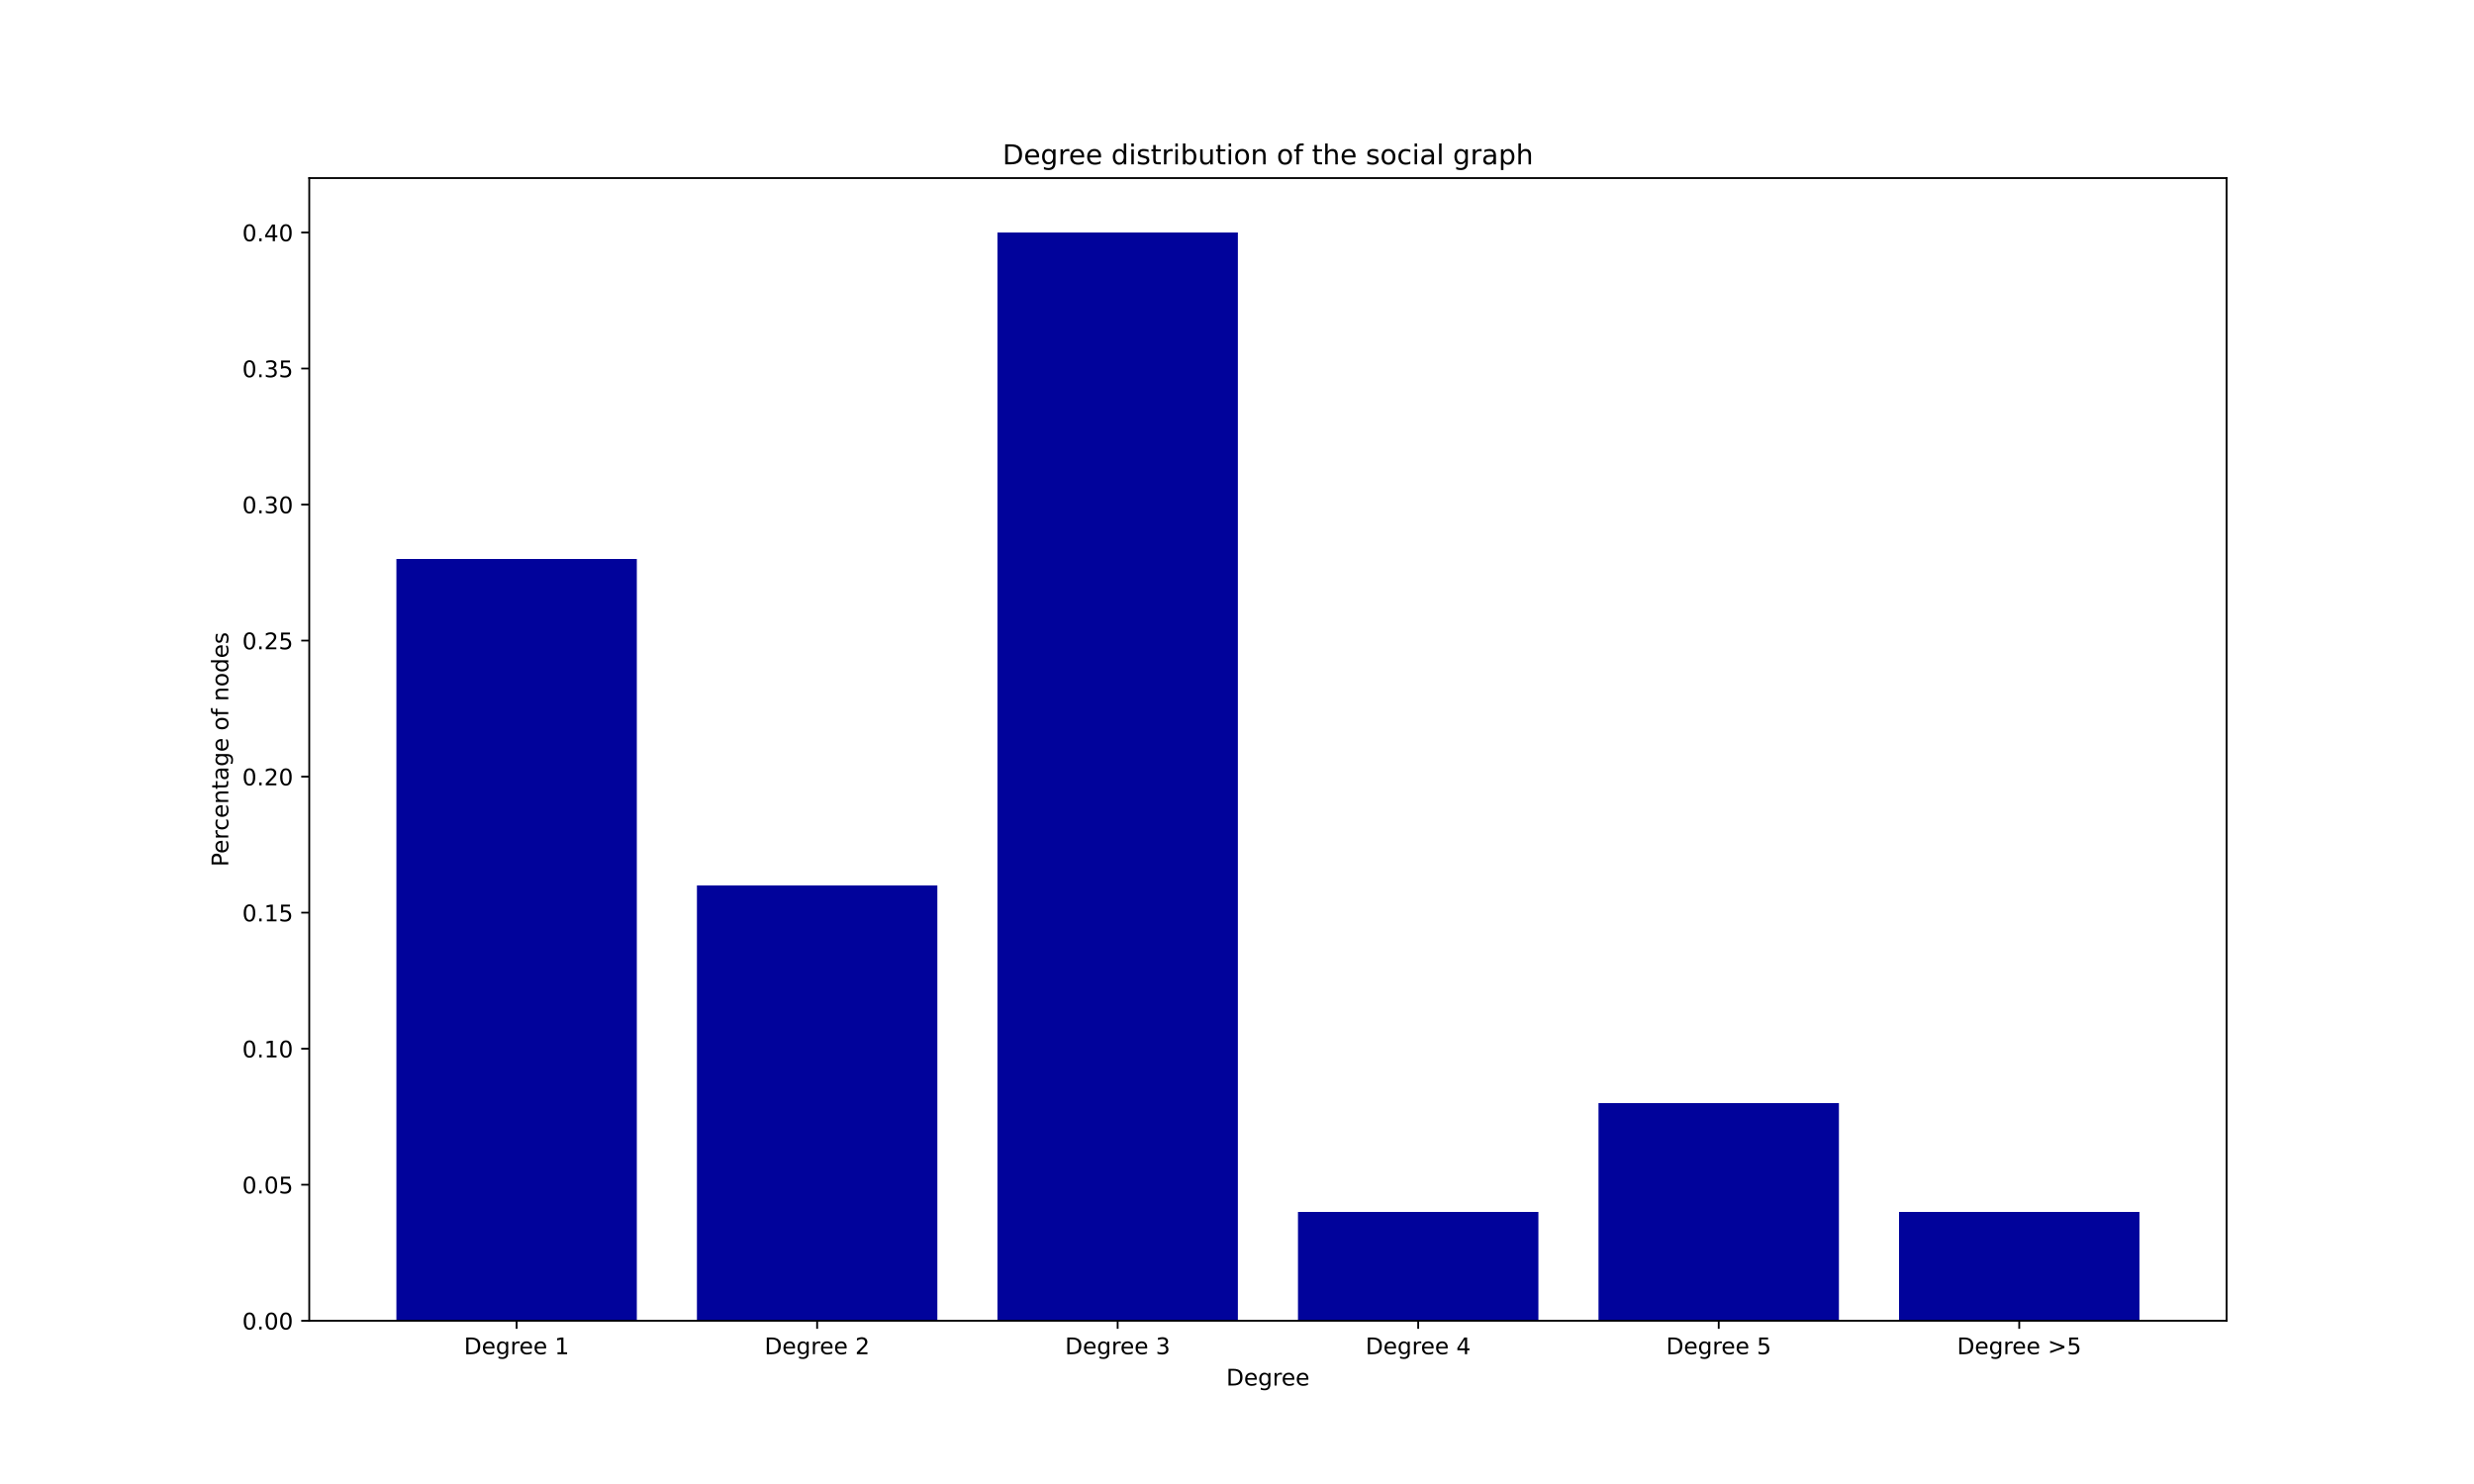
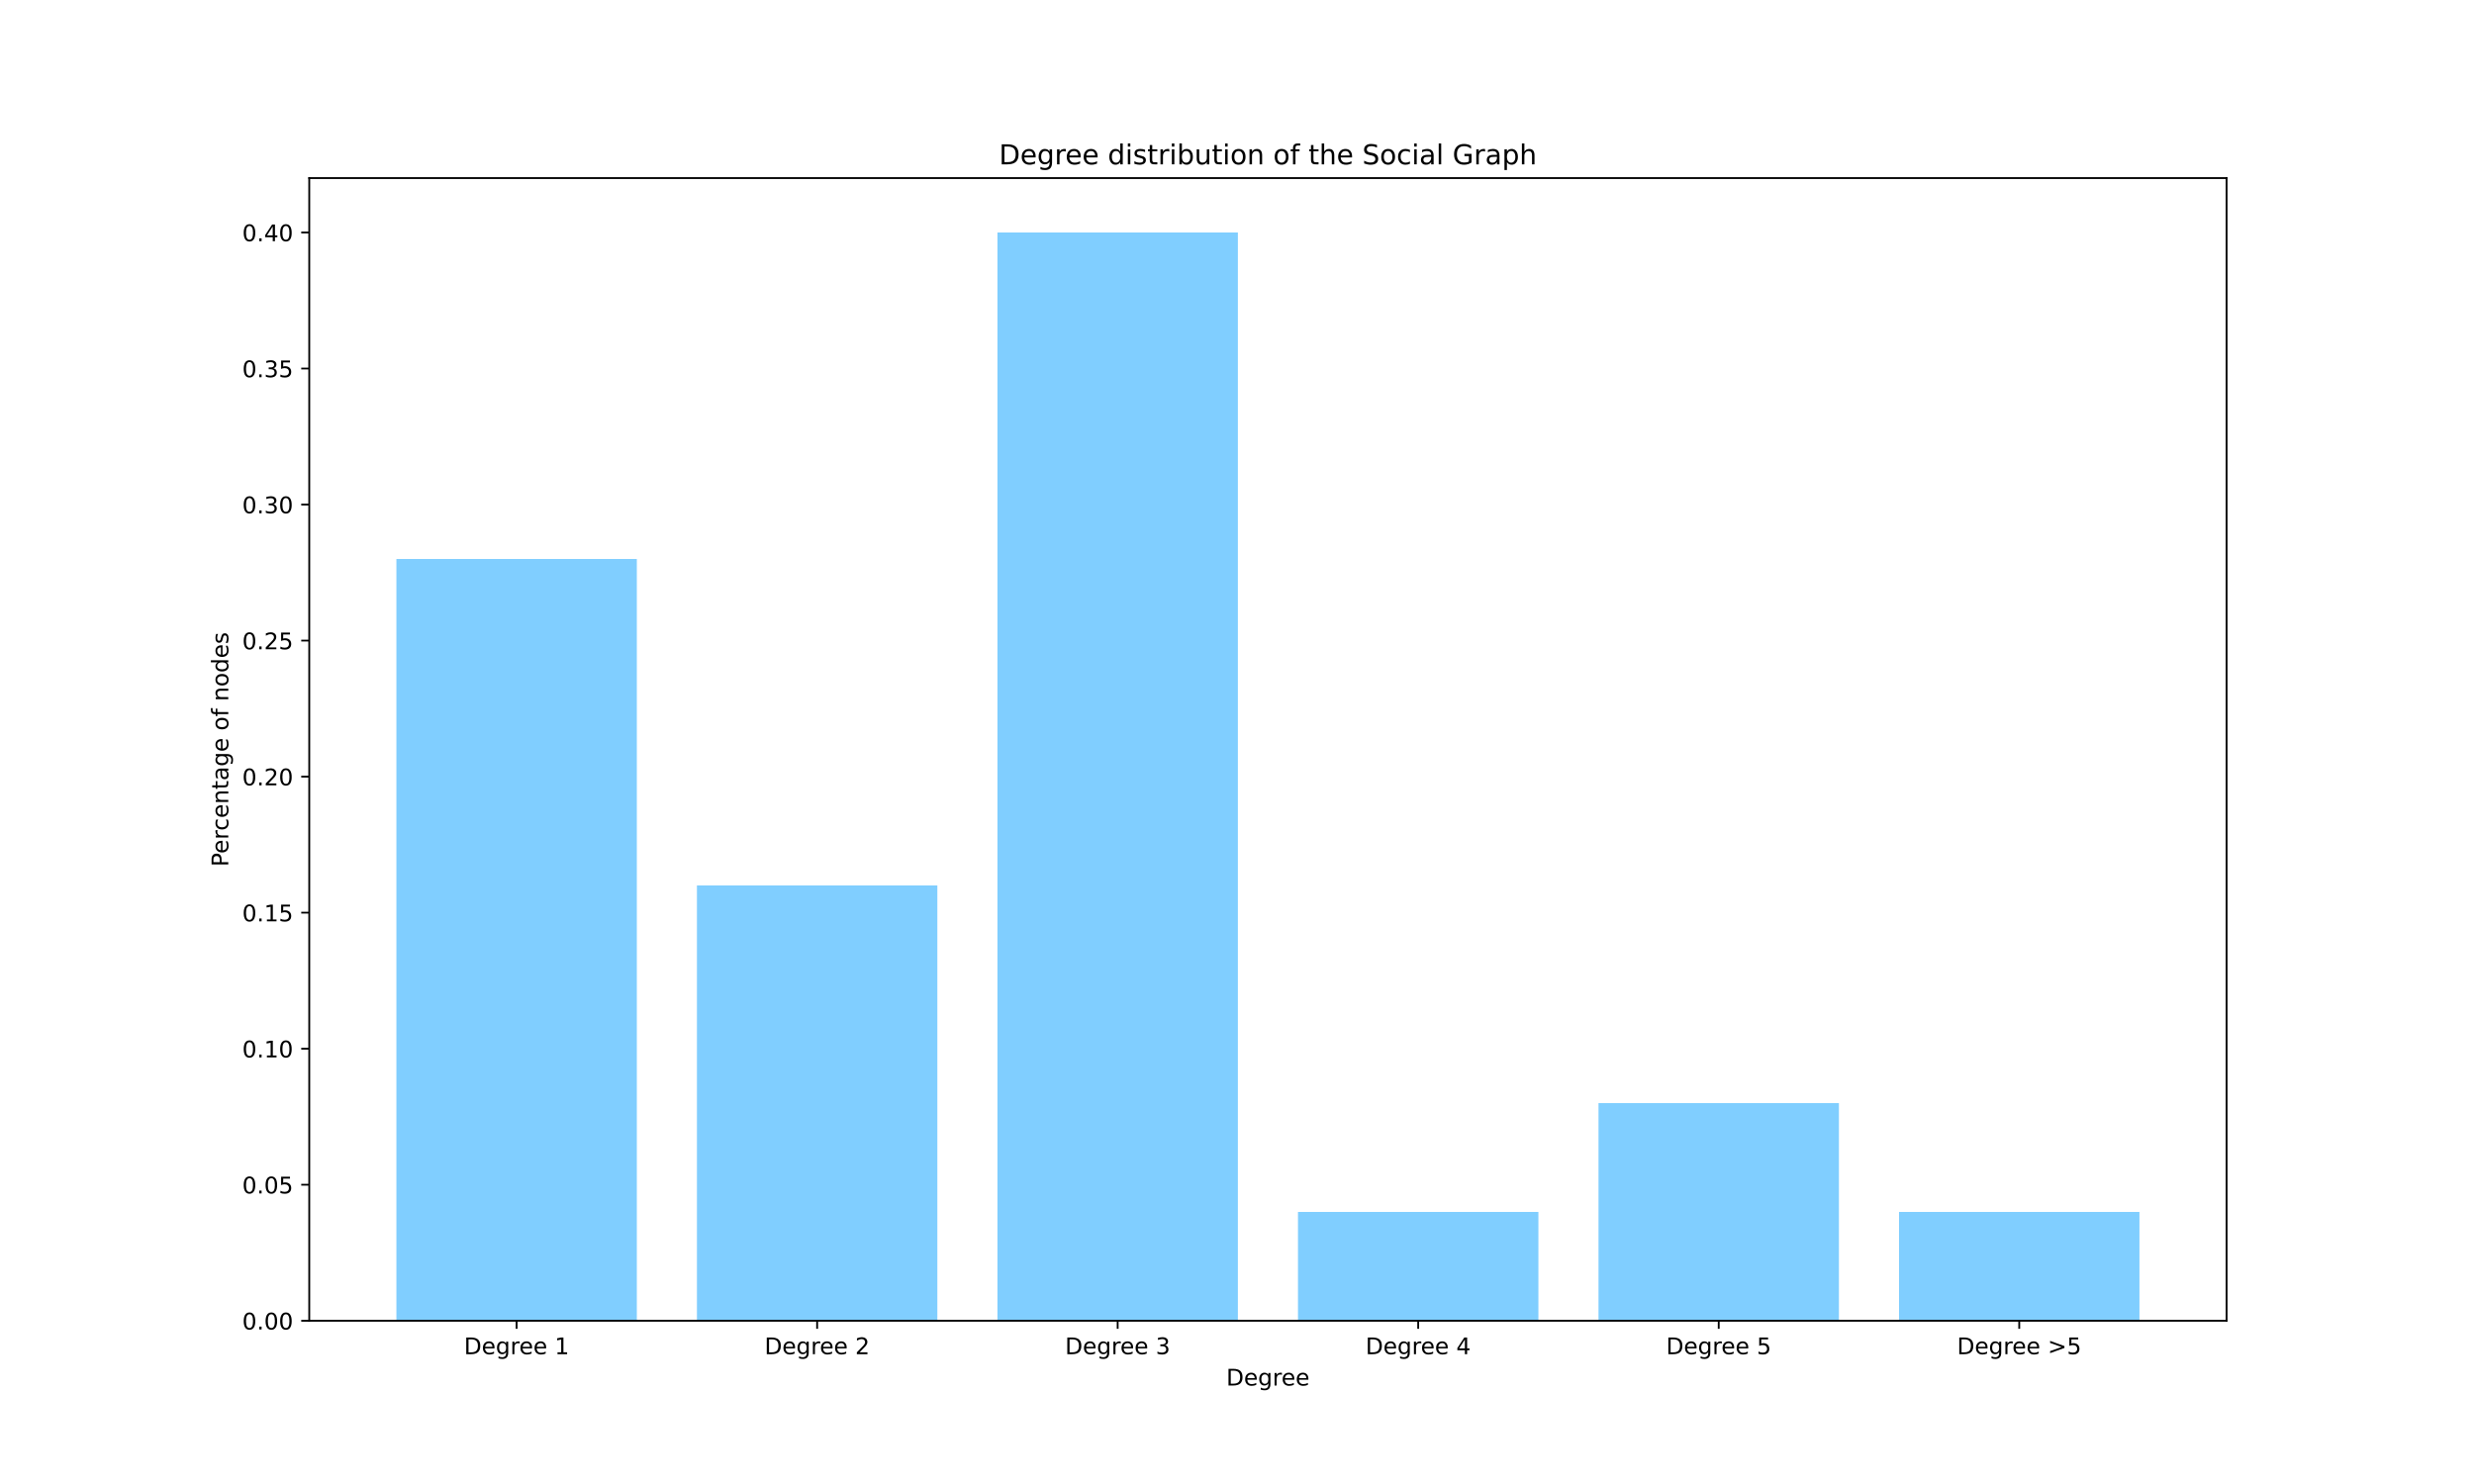
<svg xmlns="http://www.w3.org/2000/svg" xmlns:xlink="http://www.w3.org/1999/xlink" width="1080pt" height="648pt" viewBox="0 0 1080 648" version="1.1">
  <defs>
    <style type="text/css">*{stroke-linejoin: round; stroke-linecap: butt}</style>
  </defs>
  <g id="figure_1">
    <g id="patch_1">
      <path d="M 0 648  L 1080 648  L 1080 0  L 0 0  z " style="fill: #ffffff" />
    </g>
    <g id="axes_1">
      <g id="patch_2">
        <path d="M 135 576.72  L 972 576.72  L 972 77.76  L 135 77.76  z " style="fill: #ffffff" />
      </g>
      <g id="patch_3">
-         <path d="M 173.045 576.72  L 277.998 576.72  L 277.998 244.08  L 173.045 244.08  z " clip-path="url(#pa7393e9dbb)" style="fill: #01039b" />
+         <path d="M 173.045 576.72  L 277.998 576.72  L 277.998 244.08  L 173.045 244.08  z " clip-path="url(#p8adfebde82)" style="fill: #80ceff" />
      </g>
      <g id="patch_4">
-         <path d="M 304.237 576.72  L 409.19 576.72  L 409.19 386.64  L 304.237 386.64  z " clip-path="url(#pa7393e9dbb)" style="fill: #01039b" />
+         <path d="M 304.237 576.72  L 409.19 576.72  L 409.19 386.64  L 304.237 386.64  z " clip-path="url(#p8adfebde82)" style="fill: #80ceff" />
      </g>
      <g id="patch_5">
-         <path d="M 435.428 576.72  L 540.381 576.72  L 540.381 101.52  L 435.428 101.52  z " clip-path="url(#pa7393e9dbb)" style="fill: #01039b" />
+         <path d="M 435.428 576.72  L 540.381 576.72  L 540.381 101.52  L 435.428 101.52  z " clip-path="url(#p8adfebde82)" style="fill: #80ceff" />
      </g>
      <g id="patch_6">
-         <path d="M 566.619 576.72  L 671.572 576.72  L 671.572 529.2  L 566.619 529.2  z " clip-path="url(#pa7393e9dbb)" style="fill: #01039b" />
+         <path d="M 566.619 576.72  L 671.572 576.72  L 671.572 529.2  L 566.619 529.2  z " clip-path="url(#p8adfebde82)" style="fill: #80ceff" />
      </g>
      <g id="patch_7">
-         <path d="M 697.81 576.72  L 802.763 576.72  L 802.763 481.68  L 697.81 481.68  z " clip-path="url(#pa7393e9dbb)" style="fill: #01039b" />
+         <path d="M 697.81 576.72  L 802.763 576.72  L 802.763 481.68  L 697.81 481.68  z " clip-path="url(#p8adfebde82)" style="fill: #80ceff" />
      </g>
      <g id="patch_8">
-         <path d="M 829.002 576.72  L 933.955 576.72  L 933.955 529.2  L 829.002 529.2  z " clip-path="url(#pa7393e9dbb)" style="fill: #01039b" />
+         <path d="M 829.002 576.72  L 933.955 576.72  L 933.955 529.2  L 829.002 529.2  z " clip-path="url(#p8adfebde82)" style="fill: #80ceff" />
      </g>
      <g id="matplotlib.axis_1">
        <g id="xtick_1">
          <g id="line2d_1">
            <defs>
-               <path id="m79364fab68" d="M 0 0  L 0 3.5  " style="stroke: #000000; stroke-width: 0.8" />
+               <path id="mdf9a7814d1" d="M 0 0  L 0 3.5  " style="stroke: #000000; stroke-width: 0.8" />
            </defs>
            <g>
-               <use xlink:href="#m79364fab68" x="225.522" y="576.72" style="stroke: #000000; stroke-width: 0.8" />
+               <use xlink:href="#mdf9a7814d1" x="225.522" y="576.72" style="stroke: #000000; stroke-width: 0.8" />
            </g>
          </g>
          <g id="text_1">
            <g transform="translate(202.5548 591.3184) scale(0.1 -0.1)">
              <defs>
                <path id="DejaVuSans-44" d="M 1259 4147  L 1259 519  L 2022 519  Q 2988 519 3436 956  Q 3884 1394 3884 2338  Q 3884 3275 3436 3711  Q 2988 4147 2022 4147  L 1259 4147  z M 628 4666  L 1925 4666  Q 3281 4666 3915 4102  Q 4550 3538 4550 2338  Q 4550 1131 3912 565  Q 3275 0 1925 0  L 628 0  L 628 4666  z " transform="scale(0.015625)" />
                <path id="DejaVuSans-65" d="M 3597 1894  L 3597 1613  L 953 1613  Q 991 1019 1311 708  Q 1631 397 2203 397  Q 2534 397 2845 478  Q 3156 559 3463 722  L 3463 178  Q 3153 47 2828 -22  Q 2503 -91 2169 -91  Q 1331 -91 842 396  Q 353 884 353 1716  Q 353 2575 817 3079  Q 1281 3584 2069 3584  Q 2775 3584 3186 3129  Q 3597 2675 3597 1894  z M 3022 2063  Q 3016 2534 2758 2815  Q 2500 3097 2075 3097  Q 1594 3097 1305 2825  Q 1016 2553 972 2059  L 3022 2063  z " transform="scale(0.015625)" />
                <path id="DejaVuSans-67" d="M 2906 1791  Q 2906 2416 2648 2759  Q 2391 3103 1925 3103  Q 1463 3103 1205 2759  Q 947 2416 947 1791  Q 947 1169 1205 825  Q 1463 481 1925 481  Q 2391 481 2648 825  Q 2906 1169 2906 1791  z M 3481 434  Q 3481 -459 3084 -895  Q 2688 -1331 1869 -1331  Q 1566 -1331 1297 -1286  Q 1028 -1241 775 -1147  L 775 -588  Q 1028 -725 1275 -790  Q 1522 -856 1778 -856  Q 2344 -856 2625 -561  Q 2906 -266 2906 331  L 2906 616  Q 2728 306 2450 153  Q 2172 0 1784 0  Q 1141 0 747 490  Q 353 981 353 1791  Q 353 2603 747 3093  Q 1141 3584 1784 3584  Q 2172 3584 2450 3431  Q 2728 3278 2906 2969  L 2906 3500  L 3481 3500  L 3481 434  z " transform="scale(0.015625)" />
                <path id="DejaVuSans-72" d="M 2631 2963  Q 2534 3019 2420 3045  Q 2306 3072 2169 3072  Q 1681 3072 1420 2755  Q 1159 2438 1159 1844  L 1159 0  L 581 0  L 581 3500  L 1159 3500  L 1159 2956  Q 1341 3275 1631 3429  Q 1922 3584 2338 3584  Q 2397 3584 2469 3576  Q 2541 3569 2628 3553  L 2631 2963  z " transform="scale(0.015625)" />
                <path id="DejaVuSans-20" transform="scale(0.015625)" />
                <path id="DejaVuSans-31" d="M 794 531  L 1825 531  L 1825 4091  L 703 3866  L 703 4441  L 1819 4666  L 2450 4666  L 2450 531  L 3481 531  L 3481 0  L 794 0  L 794 531  z " transform="scale(0.015625)" />
              </defs>
              <use xlink:href="#DejaVuSans-44" />
              <use xlink:href="#DejaVuSans-65" x="77.002" />
              <use xlink:href="#DejaVuSans-67" x="138.525" />
              <use xlink:href="#DejaVuSans-72" x="202.002" />
              <use xlink:href="#DejaVuSans-65" x="240.865" />
              <use xlink:href="#DejaVuSans-65" x="302.389" />
              <use xlink:href="#DejaVuSans-20" x="363.912" />
              <use xlink:href="#DejaVuSans-31" x="395.699" />
            </g>
          </g>
        </g>
        <g id="xtick_2">
          <g id="line2d_2">
            <g>
-               <use xlink:href="#m79364fab68" x="356.713" y="576.72" style="stroke: #000000; stroke-width: 0.8" />
+               <use xlink:href="#mdf9a7814d1" x="356.713" y="576.72" style="stroke: #000000; stroke-width: 0.8" />
            </g>
          </g>
          <g id="text_2">
            <g transform="translate(333.746 591.3184) scale(0.1 -0.1)">
              <defs>
                <path id="DejaVuSans-32" d="M 1228 531  L 3431 531  L 3431 0  L 469 0  L 469 531  Q 828 903 1448 1529  Q 2069 2156 2228 2338  Q 2531 2678 2651 2914  Q 2772 3150 2772 3378  Q 2772 3750 2511 3984  Q 2250 4219 1831 4219  Q 1534 4219 1204 4116  Q 875 4013 500 3803  L 500 4441  Q 881 4594 1212 4672  Q 1544 4750 1819 4750  Q 2544 4750 2975 4387  Q 3406 4025 3406 3419  Q 3406 3131 3298 2873  Q 3191 2616 2906 2266  Q 2828 2175 2409 1742  Q 1991 1309 1228 531  z " transform="scale(0.015625)" />
              </defs>
              <use xlink:href="#DejaVuSans-44" />
              <use xlink:href="#DejaVuSans-65" x="77.002" />
              <use xlink:href="#DejaVuSans-67" x="138.525" />
              <use xlink:href="#DejaVuSans-72" x="202.002" />
              <use xlink:href="#DejaVuSans-65" x="240.865" />
              <use xlink:href="#DejaVuSans-65" x="302.389" />
              <use xlink:href="#DejaVuSans-20" x="363.912" />
              <use xlink:href="#DejaVuSans-32" x="395.699" />
            </g>
          </g>
        </g>
        <g id="xtick_3">
          <g id="line2d_3">
            <g>
-               <use xlink:href="#m79364fab68" x="487.904" y="576.72" style="stroke: #000000; stroke-width: 0.8" />
+               <use xlink:href="#mdf9a7814d1" x="487.904" y="576.72" style="stroke: #000000; stroke-width: 0.8" />
            </g>
          </g>
          <g id="text_3">
            <g transform="translate(464.9372 591.3184) scale(0.1 -0.1)">
              <defs>
                <path id="DejaVuSans-33" d="M 2597 2516  Q 3050 2419 3304 2112  Q 3559 1806 3559 1356  Q 3559 666 3084 287  Q 2609 -91 1734 -91  Q 1441 -91 1130 -33  Q 819 25 488 141  L 488 750  Q 750 597 1062 519  Q 1375 441 1716 441  Q 2309 441 2620 675  Q 2931 909 2931 1356  Q 2931 1769 2642 2001  Q 2353 2234 1838 2234  L 1294 2234  L 1294 2753  L 1863 2753  Q 2328 2753 2575 2939  Q 2822 3125 2822 3475  Q 2822 3834 2567 4026  Q 2313 4219 1838 4219  Q 1578 4219 1281 4162  Q 984 4106 628 3988  L 628 4550  Q 988 4650 1302 4700  Q 1616 4750 1894 4750  Q 2613 4750 3031 4423  Q 3450 4097 3450 3541  Q 3450 3153 3228 2886  Q 3006 2619 2597 2516  z " transform="scale(0.015625)" />
              </defs>
              <use xlink:href="#DejaVuSans-44" />
              <use xlink:href="#DejaVuSans-65" x="77.002" />
              <use xlink:href="#DejaVuSans-67" x="138.525" />
              <use xlink:href="#DejaVuSans-72" x="202.002" />
              <use xlink:href="#DejaVuSans-65" x="240.865" />
              <use xlink:href="#DejaVuSans-65" x="302.389" />
              <use xlink:href="#DejaVuSans-20" x="363.912" />
              <use xlink:href="#DejaVuSans-33" x="395.699" />
            </g>
          </g>
        </g>
        <g id="xtick_4">
          <g id="line2d_4">
            <g>
-               <use xlink:href="#m79364fab68" x="619.096" y="576.72" style="stroke: #000000; stroke-width: 0.8" />
+               <use xlink:href="#mdf9a7814d1" x="619.096" y="576.72" style="stroke: #000000; stroke-width: 0.8" />
            </g>
          </g>
          <g id="text_4">
            <g transform="translate(596.1284 591.3184) scale(0.1 -0.1)">
              <defs>
                <path id="DejaVuSans-34" d="M 2419 4116  L 825 1625  L 2419 1625  L 2419 4116  z M 2253 4666  L 3047 4666  L 3047 1625  L 3713 1625  L 3713 1100  L 3047 1100  L 3047 0  L 2419 0  L 2419 1100  L 313 1100  L 313 1709  L 2253 4666  z " transform="scale(0.015625)" />
              </defs>
              <use xlink:href="#DejaVuSans-44" />
              <use xlink:href="#DejaVuSans-65" x="77.002" />
              <use xlink:href="#DejaVuSans-67" x="138.525" />
              <use xlink:href="#DejaVuSans-72" x="202.002" />
              <use xlink:href="#DejaVuSans-65" x="240.865" />
              <use xlink:href="#DejaVuSans-65" x="302.389" />
              <use xlink:href="#DejaVuSans-20" x="363.912" />
              <use xlink:href="#DejaVuSans-34" x="395.699" />
            </g>
          </g>
        </g>
        <g id="xtick_5">
          <g id="line2d_5">
            <g>
-               <use xlink:href="#m79364fab68" x="750.287" y="576.72" style="stroke: #000000; stroke-width: 0.8" />
+               <use xlink:href="#mdf9a7814d1" x="750.287" y="576.72" style="stroke: #000000; stroke-width: 0.8" />
            </g>
          </g>
          <g id="text_5">
            <g transform="translate(727.3196 591.3184) scale(0.1 -0.1)">
              <defs>
                <path id="DejaVuSans-35" d="M 691 4666  L 3169 4666  L 3169 4134  L 1269 4134  L 1269 2991  Q 1406 3038 1543 3061  Q 1681 3084 1819 3084  Q 2600 3084 3056 2656  Q 3513 2228 3513 1497  Q 3513 744 3044 326  Q 2575 -91 1722 -91  Q 1428 -91 1123 -41  Q 819 9 494 109  L 494 744  Q 775 591 1075 516  Q 1375 441 1709 441  Q 2250 441 2565 725  Q 2881 1009 2881 1497  Q 2881 1984 2565 2268  Q 2250 2553 1709 2553  Q 1456 2553 1204 2497  Q 953 2441 691 2322  L 691 4666  z " transform="scale(0.015625)" />
              </defs>
              <use xlink:href="#DejaVuSans-44" />
              <use xlink:href="#DejaVuSans-65" x="77.002" />
              <use xlink:href="#DejaVuSans-67" x="138.525" />
              <use xlink:href="#DejaVuSans-72" x="202.002" />
              <use xlink:href="#DejaVuSans-65" x="240.865" />
              <use xlink:href="#DejaVuSans-65" x="302.389" />
              <use xlink:href="#DejaVuSans-20" x="363.912" />
              <use xlink:href="#DejaVuSans-35" x="395.699" />
            </g>
          </g>
        </g>
        <g id="xtick_6">
          <g id="line2d_6">
            <g>
-               <use xlink:href="#m79364fab68" x="881.478" y="576.72" style="stroke: #000000; stroke-width: 0.8" />
+               <use xlink:href="#mdf9a7814d1" x="881.478" y="576.72" style="stroke: #000000; stroke-width: 0.8" />
            </g>
          </g>
          <g id="text_6">
            <g transform="translate(854.321 591.3184) scale(0.1 -0.1)">
              <defs>
                <path id="DejaVuSans-3e" d="M 678 3150  L 678 3719  L 4684 2266  L 4684 1747  L 678 294  L 678 863  L 3897 2003  L 678 3150  z " transform="scale(0.015625)" />
              </defs>
              <use xlink:href="#DejaVuSans-44" />
              <use xlink:href="#DejaVuSans-65" x="77.002" />
              <use xlink:href="#DejaVuSans-67" x="138.525" />
              <use xlink:href="#DejaVuSans-72" x="202.002" />
              <use xlink:href="#DejaVuSans-65" x="240.865" />
              <use xlink:href="#DejaVuSans-65" x="302.389" />
              <use xlink:href="#DejaVuSans-20" x="363.912" />
              <use xlink:href="#DejaVuSans-3e" x="395.699" />
              <use xlink:href="#DejaVuSans-35" x="479.488" />
            </g>
          </g>
        </g>
        <g id="text_7">
          <g transform="translate(535.3031 604.9966) scale(0.1 -0.1)">
            <use xlink:href="#DejaVuSans-44" />
            <use xlink:href="#DejaVuSans-65" x="77.002" />
            <use xlink:href="#DejaVuSans-67" x="138.525" />
            <use xlink:href="#DejaVuSans-72" x="202.002" />
            <use xlink:href="#DejaVuSans-65" x="240.865" />
            <use xlink:href="#DejaVuSans-65" x="302.389" />
          </g>
        </g>
      </g>
      <g id="matplotlib.axis_2">
        <g id="ytick_1">
          <g id="line2d_7">
            <defs>
-               <path id="m39ba18154e" d="M 0 0  L -3.5 0  " style="stroke: #000000; stroke-width: 0.8" />
+               <path id="mda7a65128a" d="M 0 0  L -3.5 0  " style="stroke: #000000; stroke-width: 0.8" />
            </defs>
            <g>
-               <use xlink:href="#m39ba18154e" x="135" y="576.72" style="stroke: #000000; stroke-width: 0.8" />
+               <use xlink:href="#mda7a65128a" x="135" y="576.72" style="stroke: #000000; stroke-width: 0.8" />
            </g>
          </g>
          <g id="text_8">
            <g transform="translate(105.7344 580.5192) scale(0.1 -0.1)">
              <defs>
                <path id="DejaVuSans-30" d="M 2034 4250  Q 1547 4250 1301 3770  Q 1056 3291 1056 2328  Q 1056 1369 1301 889  Q 1547 409 2034 409  Q 2525 409 2770 889  Q 3016 1369 3016 2328  Q 3016 3291 2770 3770  Q 2525 4250 2034 4250  z M 2034 4750  Q 2819 4750 3233 4129  Q 3647 3509 3647 2328  Q 3647 1150 3233 529  Q 2819 -91 2034 -91  Q 1250 -91 836 529  Q 422 1150 422 2328  Q 422 3509 836 4129  Q 1250 4750 2034 4750  z " transform="scale(0.015625)" />
                <path id="DejaVuSans-2e" d="M 684 794  L 1344 794  L 1344 0  L 684 0  L 684 794  z " transform="scale(0.015625)" />
              </defs>
              <use xlink:href="#DejaVuSans-30" />
              <use xlink:href="#DejaVuSans-2e" x="63.623" />
              <use xlink:href="#DejaVuSans-30" x="95.41" />
              <use xlink:href="#DejaVuSans-30" x="159.033" />
            </g>
          </g>
        </g>
        <g id="ytick_2">
          <g id="line2d_8">
            <g>
-               <use xlink:href="#m39ba18154e" x="135" y="517.32" style="stroke: #000000; stroke-width: 0.8" />
+               <use xlink:href="#mda7a65128a" x="135" y="517.32" style="stroke: #000000; stroke-width: 0.8" />
            </g>
          </g>
          <g id="text_9">
            <g transform="translate(105.7344 521.1192) scale(0.1 -0.1)">
              <use xlink:href="#DejaVuSans-30" />
              <use xlink:href="#DejaVuSans-2e" x="63.623" />
              <use xlink:href="#DejaVuSans-30" x="95.41" />
              <use xlink:href="#DejaVuSans-35" x="159.033" />
            </g>
          </g>
        </g>
        <g id="ytick_3">
          <g id="line2d_9">
            <g>
-               <use xlink:href="#m39ba18154e" x="135" y="457.92" style="stroke: #000000; stroke-width: 0.8" />
+               <use xlink:href="#mda7a65128a" x="135" y="457.92" style="stroke: #000000; stroke-width: 0.8" />
            </g>
          </g>
          <g id="text_10">
            <g transform="translate(105.7344 461.7192) scale(0.1 -0.1)">
              <use xlink:href="#DejaVuSans-30" />
              <use xlink:href="#DejaVuSans-2e" x="63.623" />
              <use xlink:href="#DejaVuSans-31" x="95.41" />
              <use xlink:href="#DejaVuSans-30" x="159.033" />
            </g>
          </g>
        </g>
        <g id="ytick_4">
          <g id="line2d_10">
            <g>
-               <use xlink:href="#m39ba18154e" x="135" y="398.52" style="stroke: #000000; stroke-width: 0.8" />
+               <use xlink:href="#mda7a65128a" x="135" y="398.52" style="stroke: #000000; stroke-width: 0.8" />
            </g>
          </g>
          <g id="text_11">
            <g transform="translate(105.7344 402.3192) scale(0.1 -0.1)">
              <use xlink:href="#DejaVuSans-30" />
              <use xlink:href="#DejaVuSans-2e" x="63.623" />
              <use xlink:href="#DejaVuSans-31" x="95.41" />
              <use xlink:href="#DejaVuSans-35" x="159.033" />
            </g>
          </g>
        </g>
        <g id="ytick_5">
          <g id="line2d_11">
            <g>
-               <use xlink:href="#m39ba18154e" x="135" y="339.12" style="stroke: #000000; stroke-width: 0.8" />
+               <use xlink:href="#mda7a65128a" x="135" y="339.12" style="stroke: #000000; stroke-width: 0.8" />
            </g>
          </g>
          <g id="text_12">
            <g transform="translate(105.7344 342.9192) scale(0.1 -0.1)">
              <use xlink:href="#DejaVuSans-30" />
              <use xlink:href="#DejaVuSans-2e" x="63.623" />
              <use xlink:href="#DejaVuSans-32" x="95.41" />
              <use xlink:href="#DejaVuSans-30" x="159.033" />
            </g>
          </g>
        </g>
        <g id="ytick_6">
          <g id="line2d_12">
            <g>
-               <use xlink:href="#m39ba18154e" x="135" y="279.72" style="stroke: #000000; stroke-width: 0.8" />
+               <use xlink:href="#mda7a65128a" x="135" y="279.72" style="stroke: #000000; stroke-width: 0.8" />
            </g>
          </g>
          <g id="text_13">
            <g transform="translate(105.7344 283.5192) scale(0.1 -0.1)">
              <use xlink:href="#DejaVuSans-30" />
              <use xlink:href="#DejaVuSans-2e" x="63.623" />
              <use xlink:href="#DejaVuSans-32" x="95.41" />
              <use xlink:href="#DejaVuSans-35" x="159.033" />
            </g>
          </g>
        </g>
        <g id="ytick_7">
          <g id="line2d_13">
            <g>
-               <use xlink:href="#m39ba18154e" x="135" y="220.32" style="stroke: #000000; stroke-width: 0.8" />
+               <use xlink:href="#mda7a65128a" x="135" y="220.32" style="stroke: #000000; stroke-width: 0.8" />
            </g>
          </g>
          <g id="text_14">
            <g transform="translate(105.7344 224.1192) scale(0.1 -0.1)">
              <use xlink:href="#DejaVuSans-30" />
              <use xlink:href="#DejaVuSans-2e" x="63.623" />
              <use xlink:href="#DejaVuSans-33" x="95.41" />
              <use xlink:href="#DejaVuSans-30" x="159.033" />
            </g>
          </g>
        </g>
        <g id="ytick_8">
          <g id="line2d_14">
            <g>
-               <use xlink:href="#m39ba18154e" x="135" y="160.92" style="stroke: #000000; stroke-width: 0.8" />
+               <use xlink:href="#mda7a65128a" x="135" y="160.92" style="stroke: #000000; stroke-width: 0.8" />
            </g>
          </g>
          <g id="text_15">
            <g transform="translate(105.7344 164.7192) scale(0.1 -0.1)">
              <use xlink:href="#DejaVuSans-30" />
              <use xlink:href="#DejaVuSans-2e" x="63.623" />
              <use xlink:href="#DejaVuSans-33" x="95.41" />
              <use xlink:href="#DejaVuSans-35" x="159.033" />
            </g>
          </g>
        </g>
        <g id="ytick_9">
          <g id="line2d_15">
            <g>
-               <use xlink:href="#m39ba18154e" x="135" y="101.52" style="stroke: #000000; stroke-width: 0.8" />
+               <use xlink:href="#mda7a65128a" x="135" y="101.52" style="stroke: #000000; stroke-width: 0.8" />
            </g>
          </g>
          <g id="text_16">
            <g transform="translate(105.7344 105.3192) scale(0.1 -0.1)">
              <use xlink:href="#DejaVuSans-30" />
              <use xlink:href="#DejaVuSans-2e" x="63.623" />
              <use xlink:href="#DejaVuSans-34" x="95.41" />
              <use xlink:href="#DejaVuSans-30" x="159.033" />
            </g>
          </g>
        </g>
        <g id="text_17">
          <g transform="translate(99.65469 378.4439) rotate(-90) scale(0.1 -0.1)">
            <defs>
              <path id="DejaVuSans-50" d="M 1259 4147  L 1259 2394  L 2053 2394  Q 2494 2394 2734 2622  Q 2975 2850 2975 3272  Q 2975 3691 2734 3919  Q 2494 4147 2053 4147  L 1259 4147  z M 628 4666  L 2053 4666  Q 2838 4666 3239 4311  Q 3641 3956 3641 3272  Q 3641 2581 3239 2228  Q 2838 1875 2053 1875  L 1259 1875  L 1259 0  L 628 0  L 628 4666  z " transform="scale(0.015625)" />
              <path id="DejaVuSans-63" d="M 3122 3366  L 3122 2828  Q 2878 2963 2633 3030  Q 2388 3097 2138 3097  Q 1578 3097 1268 2742  Q 959 2388 959 1747  Q 959 1106 1268 751  Q 1578 397 2138 397  Q 2388 397 2633 464  Q 2878 531 3122 666  L 3122 134  Q 2881 22 2623 -34  Q 2366 -91 2075 -91  Q 1284 -91 818 406  Q 353 903 353 1747  Q 353 2603 823 3093  Q 1294 3584 2113 3584  Q 2378 3584 2631 3529  Q 2884 3475 3122 3366  z " transform="scale(0.015625)" />
              <path id="DejaVuSans-6e" d="M 3513 2113  L 3513 0  L 2938 0  L 2938 2094  Q 2938 2591 2744 2837  Q 2550 3084 2163 3084  Q 1697 3084 1428 2787  Q 1159 2491 1159 1978  L 1159 0  L 581 0  L 581 3500  L 1159 3500  L 1159 2956  Q 1366 3272 1645 3428  Q 1925 3584 2291 3584  Q 2894 3584 3203 3211  Q 3513 2838 3513 2113  z " transform="scale(0.015625)" />
              <path id="DejaVuSans-74" d="M 1172 4494  L 1172 3500  L 2356 3500  L 2356 3053  L 1172 3053  L 1172 1153  Q 1172 725 1289 603  Q 1406 481 1766 481  L 2356 481  L 2356 0  L 1766 0  Q 1100 0 847 248  Q 594 497 594 1153  L 594 3053  L 172 3053  L 172 3500  L 594 3500  L 594 4494  L 1172 4494  z " transform="scale(0.015625)" />
              <path id="DejaVuSans-61" d="M 2194 1759  Q 1497 1759 1228 1600  Q 959 1441 959 1056  Q 959 750 1161 570  Q 1363 391 1709 391  Q 2188 391 2477 730  Q 2766 1069 2766 1631  L 2766 1759  L 2194 1759  z M 3341 1997  L 3341 0  L 2766 0  L 2766 531  Q 2569 213 2275 61  Q 1981 -91 1556 -91  Q 1019 -91 701 211  Q 384 513 384 1019  Q 384 1609 779 1909  Q 1175 2209 1959 2209  L 2766 2209  L 2766 2266  Q 2766 2663 2505 2880  Q 2244 3097 1772 3097  Q 1472 3097 1187 3025  Q 903 2953 641 2809  L 641 3341  Q 956 3463 1253 3523  Q 1550 3584 1831 3584  Q 2591 3584 2966 3190  Q 3341 2797 3341 1997  z " transform="scale(0.015625)" />
              <path id="DejaVuSans-6f" d="M 1959 3097  Q 1497 3097 1228 2736  Q 959 2375 959 1747  Q 959 1119 1226 758  Q 1494 397 1959 397  Q 2419 397 2687 759  Q 2956 1122 2956 1747  Q 2956 2369 2687 2733  Q 2419 3097 1959 3097  z M 1959 3584  Q 2709 3584 3137 3096  Q 3566 2609 3566 1747  Q 3566 888 3137 398  Q 2709 -91 1959 -91  Q 1206 -91 779 398  Q 353 888 353 1747  Q 353 2609 779 3096  Q 1206 3584 1959 3584  z " transform="scale(0.015625)" />
              <path id="DejaVuSans-66" d="M 2375 4863  L 2375 4384  L 1825 4384  Q 1516 4384 1395 4259  Q 1275 4134 1275 3809  L 1275 3500  L 2222 3500  L 2222 3053  L 1275 3053  L 1275 0  L 697 0  L 697 3053  L 147 3053  L 147 3500  L 697 3500  L 697 3744  Q 697 4328 969 4595  Q 1241 4863 1831 4863  L 2375 4863  z " transform="scale(0.015625)" />
              <path id="DejaVuSans-64" d="M 2906 2969  L 2906 4863  L 3481 4863  L 3481 0  L 2906 0  L 2906 525  Q 2725 213 2448 61  Q 2172 -91 1784 -91  Q 1150 -91 751 415  Q 353 922 353 1747  Q 353 2572 751 3078  Q 1150 3584 1784 3584  Q 2172 3584 2448 3432  Q 2725 3281 2906 2969  z M 947 1747  Q 947 1113 1208 752  Q 1469 391 1925 391  Q 2381 391 2643 752  Q 2906 1113 2906 1747  Q 2906 2381 2643 2742  Q 2381 3103 1925 3103  Q 1469 3103 1208 2742  Q 947 2381 947 1747  z " transform="scale(0.015625)" />
              <path id="DejaVuSans-73" d="M 2834 3397  L 2834 2853  Q 2591 2978 2328 3040  Q 2066 3103 1784 3103  Q 1356 3103 1142 2972  Q 928 2841 928 2578  Q 928 2378 1081 2264  Q 1234 2150 1697 2047  L 1894 2003  Q 2506 1872 2764 1633  Q 3022 1394 3022 966  Q 3022 478 2636 193  Q 2250 -91 1575 -91  Q 1294 -91 989 -36  Q 684 19 347 128  L 347 722  Q 666 556 975 473  Q 1284 391 1588 391  Q 1994 391 2212 530  Q 2431 669 2431 922  Q 2431 1156 2273 1281  Q 2116 1406 1581 1522  L 1381 1569  Q 847 1681 609 1914  Q 372 2147 372 2553  Q 372 3047 722 3315  Q 1072 3584 1716 3584  Q 2034 3584 2315 3537  Q 2597 3491 2834 3397  z " transform="scale(0.015625)" />
            </defs>
            <use xlink:href="#DejaVuSans-50" />
            <use xlink:href="#DejaVuSans-65" x="56.678" />
            <use xlink:href="#DejaVuSans-72" x="118.201" />
            <use xlink:href="#DejaVuSans-63" x="157.064" />
            <use xlink:href="#DejaVuSans-65" x="212.045" />
            <use xlink:href="#DejaVuSans-6e" x="273.568" />
            <use xlink:href="#DejaVuSans-74" x="336.947" />
            <use xlink:href="#DejaVuSans-61" x="376.156" />
            <use xlink:href="#DejaVuSans-67" x="437.436" />
            <use xlink:href="#DejaVuSans-65" x="500.912" />
            <use xlink:href="#DejaVuSans-20" x="562.436" />
            <use xlink:href="#DejaVuSans-6f" x="594.223" />
            <use xlink:href="#DejaVuSans-66" x="655.404" />
            <use xlink:href="#DejaVuSans-20" x="690.609" />
            <use xlink:href="#DejaVuSans-6e" x="722.396" />
            <use xlink:href="#DejaVuSans-6f" x="785.775" />
            <use xlink:href="#DejaVuSans-64" x="846.957" />
            <use xlink:href="#DejaVuSans-65" x="910.434" />
            <use xlink:href="#DejaVuSans-73" x="971.957" />
          </g>
        </g>
      </g>
      <g id="patch_9">
        <path d="M 135 576.72  L 135 77.76  " style="fill: none; stroke: #000000; stroke-width: 0.8; stroke-linejoin: miter; stroke-linecap: square" />
      </g>
      <g id="patch_10">
        <path d="M 972 576.72  L 972 77.76  " style="fill: none; stroke: #000000; stroke-width: 0.8; stroke-linejoin: miter; stroke-linecap: square" />
      </g>
      <g id="patch_11">
        <path d="M 135 576.72  L 972 576.72  " style="fill: none; stroke: #000000; stroke-width: 0.8; stroke-linejoin: miter; stroke-linecap: square" />
      </g>
      <g id="patch_12">
        <path d="M 135 77.76  L 972 77.76  " style="fill: none; stroke: #000000; stroke-width: 0.8; stroke-linejoin: miter; stroke-linecap: square" />
      </g>
      <g id="text_18">
-         <g transform="translate(437.6372 71.76) scale(0.12 -0.12)">
+         <g transform="translate(436.1137 71.76) scale(0.12 -0.12)">
          <defs>
            <path id="DejaVuSans-69" d="M 603 3500  L 1178 3500  L 1178 0  L 603 0  L 603 3500  z M 603 4863  L 1178 4863  L 1178 4134  L 603 4134  L 603 4863  z " transform="scale(0.015625)" />
            <path id="DejaVuSans-62" d="M 3116 1747  Q 3116 2381 2855 2742  Q 2594 3103 2138 3103  Q 1681 3103 1420 2742  Q 1159 2381 1159 1747  Q 1159 1113 1420 752  Q 1681 391 2138 391  Q 2594 391 2855 752  Q 3116 1113 3116 1747  z M 1159 2969  Q 1341 3281 1617 3432  Q 1894 3584 2278 3584  Q 2916 3584 3314 3078  Q 3713 2572 3713 1747  Q 3713 922 3314 415  Q 2916 -91 2278 -91  Q 1894 -91 1617 61  Q 1341 213 1159 525  L 1159 0  L 581 0  L 581 4863  L 1159 4863  L 1159 2969  z " transform="scale(0.015625)" />
            <path id="DejaVuSans-75" d="M 544 1381  L 544 3500  L 1119 3500  L 1119 1403  Q 1119 906 1312 657  Q 1506 409 1894 409  Q 2359 409 2629 706  Q 2900 1003 2900 1516  L 2900 3500  L 3475 3500  L 3475 0  L 2900 0  L 2900 538  Q 2691 219 2414 64  Q 2138 -91 1772 -91  Q 1169 -91 856 284  Q 544 659 544 1381  z M 1991 3584  L 1991 3584  z " transform="scale(0.015625)" />
            <path id="DejaVuSans-68" d="M 3513 2113  L 3513 0  L 2938 0  L 2938 2094  Q 2938 2591 2744 2837  Q 2550 3084 2163 3084  Q 1697 3084 1428 2787  Q 1159 2491 1159 1978  L 1159 0  L 581 0  L 581 4863  L 1159 4863  L 1159 2956  Q 1366 3272 1645 3428  Q 1925 3584 2291 3584  Q 2894 3584 3203 3211  Q 3513 2838 3513 2113  z " transform="scale(0.015625)" />
+             <path id="DejaVuSans-53" d="M 3425 4513  L 3425 3897  Q 3066 4069 2747 4153  Q 2428 4238 2131 4238  Q 1616 4238 1336 4038  Q 1056 3838 1056 3469  Q 1056 3159 1242 3001  Q 1428 2844 1947 2747  L 2328 2669  Q 3034 2534 3370 2195  Q 3706 1856 3706 1288  Q 3706 609 3251 259  Q 2797 -91 1919 -91  Q 1588 -91 1214 -16  Q 841 59 441 206  L 441 856  Q 825 641 1194 531  Q 1563 422 1919 422  Q 2459 422 2753 634  Q 3047 847 3047 1241  Q 3047 1584 2836 1778  Q 2625 1972 2144 2069  L 1759 2144  Q 1053 2284 737 2584  Q 422 2884 422 3419  Q 422 4038 858 4394  Q 1294 4750 2059 4750  Q 2388 4750 2728 4690  Q 3069 4631 3425 4513  z " transform="scale(0.015625)" />
            <path id="DejaVuSans-6c" d="M 603 4863  L 1178 4863  L 1178 0  L 603 0  L 603 4863  z " transform="scale(0.015625)" />
+             <path id="DejaVuSans-47" d="M 3809 666  L 3809 1919  L 2778 1919  L 2778 2438  L 4434 2438  L 4434 434  Q 4069 175 3628 42  Q 3188 -91 2688 -91  Q 1594 -91 976 548  Q 359 1188 359 2328  Q 359 3472 976 4111  Q 1594 4750 2688 4750  Q 3144 4750 3555 4637  Q 3966 4525 4313 4306  L 4313 3634  Q 3963 3931 3569 4081  Q 3175 4231 2741 4231  Q 1884 4231 1454 3753  Q 1025 3275 1025 2328  Q 1025 1384 1454 906  Q 1884 428 2741 428  Q 3075 428 3337 486  Q 3600 544 3809 666  z " transform="scale(0.015625)" />
            <path id="DejaVuSans-70" d="M 1159 525  L 1159 -1331  L 581 -1331  L 581 3500  L 1159 3500  L 1159 2969  Q 1341 3281 1617 3432  Q 1894 3584 2278 3584  Q 2916 3584 3314 3078  Q 3713 2572 3713 1747  Q 3713 922 3314 415  Q 2916 -91 2278 -91  Q 1894 -91 1617 61  Q 1341 213 1159 525  z M 3116 1747  Q 3116 2381 2855 2742  Q 2594 3103 2138 3103  Q 1681 3103 1420 2742  Q 1159 2381 1159 1747  Q 1159 1113 1420 752  Q 1681 391 2138 391  Q 2594 391 2855 752  Q 3116 1113 3116 1747  z " transform="scale(0.015625)" />
          </defs>
          <use xlink:href="#DejaVuSans-44" />
          <use xlink:href="#DejaVuSans-65" x="77.002" />
          <use xlink:href="#DejaVuSans-67" x="138.525" />
          <use xlink:href="#DejaVuSans-72" x="202.002" />
          <use xlink:href="#DejaVuSans-65" x="240.865" />
          <use xlink:href="#DejaVuSans-65" x="302.389" />
          <use xlink:href="#DejaVuSans-20" x="363.912" />
          <use xlink:href="#DejaVuSans-64" x="395.699" />
          <use xlink:href="#DejaVuSans-69" x="459.176" />
          <use xlink:href="#DejaVuSans-73" x="486.959" />
          <use xlink:href="#DejaVuSans-74" x="539.059" />
          <use xlink:href="#DejaVuSans-72" x="578.268" />
          <use xlink:href="#DejaVuSans-69" x="619.381" />
          <use xlink:href="#DejaVuSans-62" x="647.164" />
          <use xlink:href="#DejaVuSans-75" x="710.641" />
          <use xlink:href="#DejaVuSans-74" x="774.02" />
          <use xlink:href="#DejaVuSans-69" x="813.229" />
          <use xlink:href="#DejaVuSans-6f" x="841.012" />
          <use xlink:href="#DejaVuSans-6e" x="902.193" />
          <use xlink:href="#DejaVuSans-20" x="965.572" />
          <use xlink:href="#DejaVuSans-6f" x="997.359" />
          <use xlink:href="#DejaVuSans-66" x="1058.541" />
          <use xlink:href="#DejaVuSans-20" x="1093.746" />
          <use xlink:href="#DejaVuSans-74" x="1125.533" />
          <use xlink:href="#DejaVuSans-68" x="1164.742" />
          <use xlink:href="#DejaVuSans-65" x="1228.121" />
          <use xlink:href="#DejaVuSans-20" x="1289.645" />
-           <use xlink:href="#DejaVuSans-73" x="1321.432" />
-           <use xlink:href="#DejaVuSans-6f" x="1373.531" />
-           <use xlink:href="#DejaVuSans-63" x="1434.713" />
-           <use xlink:href="#DejaVuSans-69" x="1489.693" />
-           <use xlink:href="#DejaVuSans-61" x="1517.477" />
-           <use xlink:href="#DejaVuSans-6c" x="1578.756" />
-           <use xlink:href="#DejaVuSans-20" x="1606.539" />
-           <use xlink:href="#DejaVuSans-67" x="1638.326" />
-           <use xlink:href="#DejaVuSans-72" x="1701.803" />
-           <use xlink:href="#DejaVuSans-61" x="1742.916" />
-           <use xlink:href="#DejaVuSans-70" x="1804.195" />
-           <use xlink:href="#DejaVuSans-68" x="1867.672" />
+           <use xlink:href="#DejaVuSans-53" x="1321.432" />
+           <use xlink:href="#DejaVuSans-6f" x="1384.908" />
+           <use xlink:href="#DejaVuSans-63" x="1446.09" />
+           <use xlink:href="#DejaVuSans-69" x="1501.07" />
+           <use xlink:href="#DejaVuSans-61" x="1528.854" />
+           <use xlink:href="#DejaVuSans-6c" x="1590.133" />
+           <use xlink:href="#DejaVuSans-20" x="1617.916" />
+           <use xlink:href="#DejaVuSans-47" x="1649.703" />
+           <use xlink:href="#DejaVuSans-72" x="1727.193" />
+           <use xlink:href="#DejaVuSans-61" x="1768.307" />
+           <use xlink:href="#DejaVuSans-70" x="1829.586" />
+           <use xlink:href="#DejaVuSans-68" x="1893.062" />
        </g>
      </g>
    </g>
  </g>
  <defs>
-     <clipPath id="pa7393e9dbb">
+     <clipPath id="p8adfebde82">
      <rect x="135" y="77.76" width="837" height="498.96" />
    </clipPath>
  </defs>
</svg>
